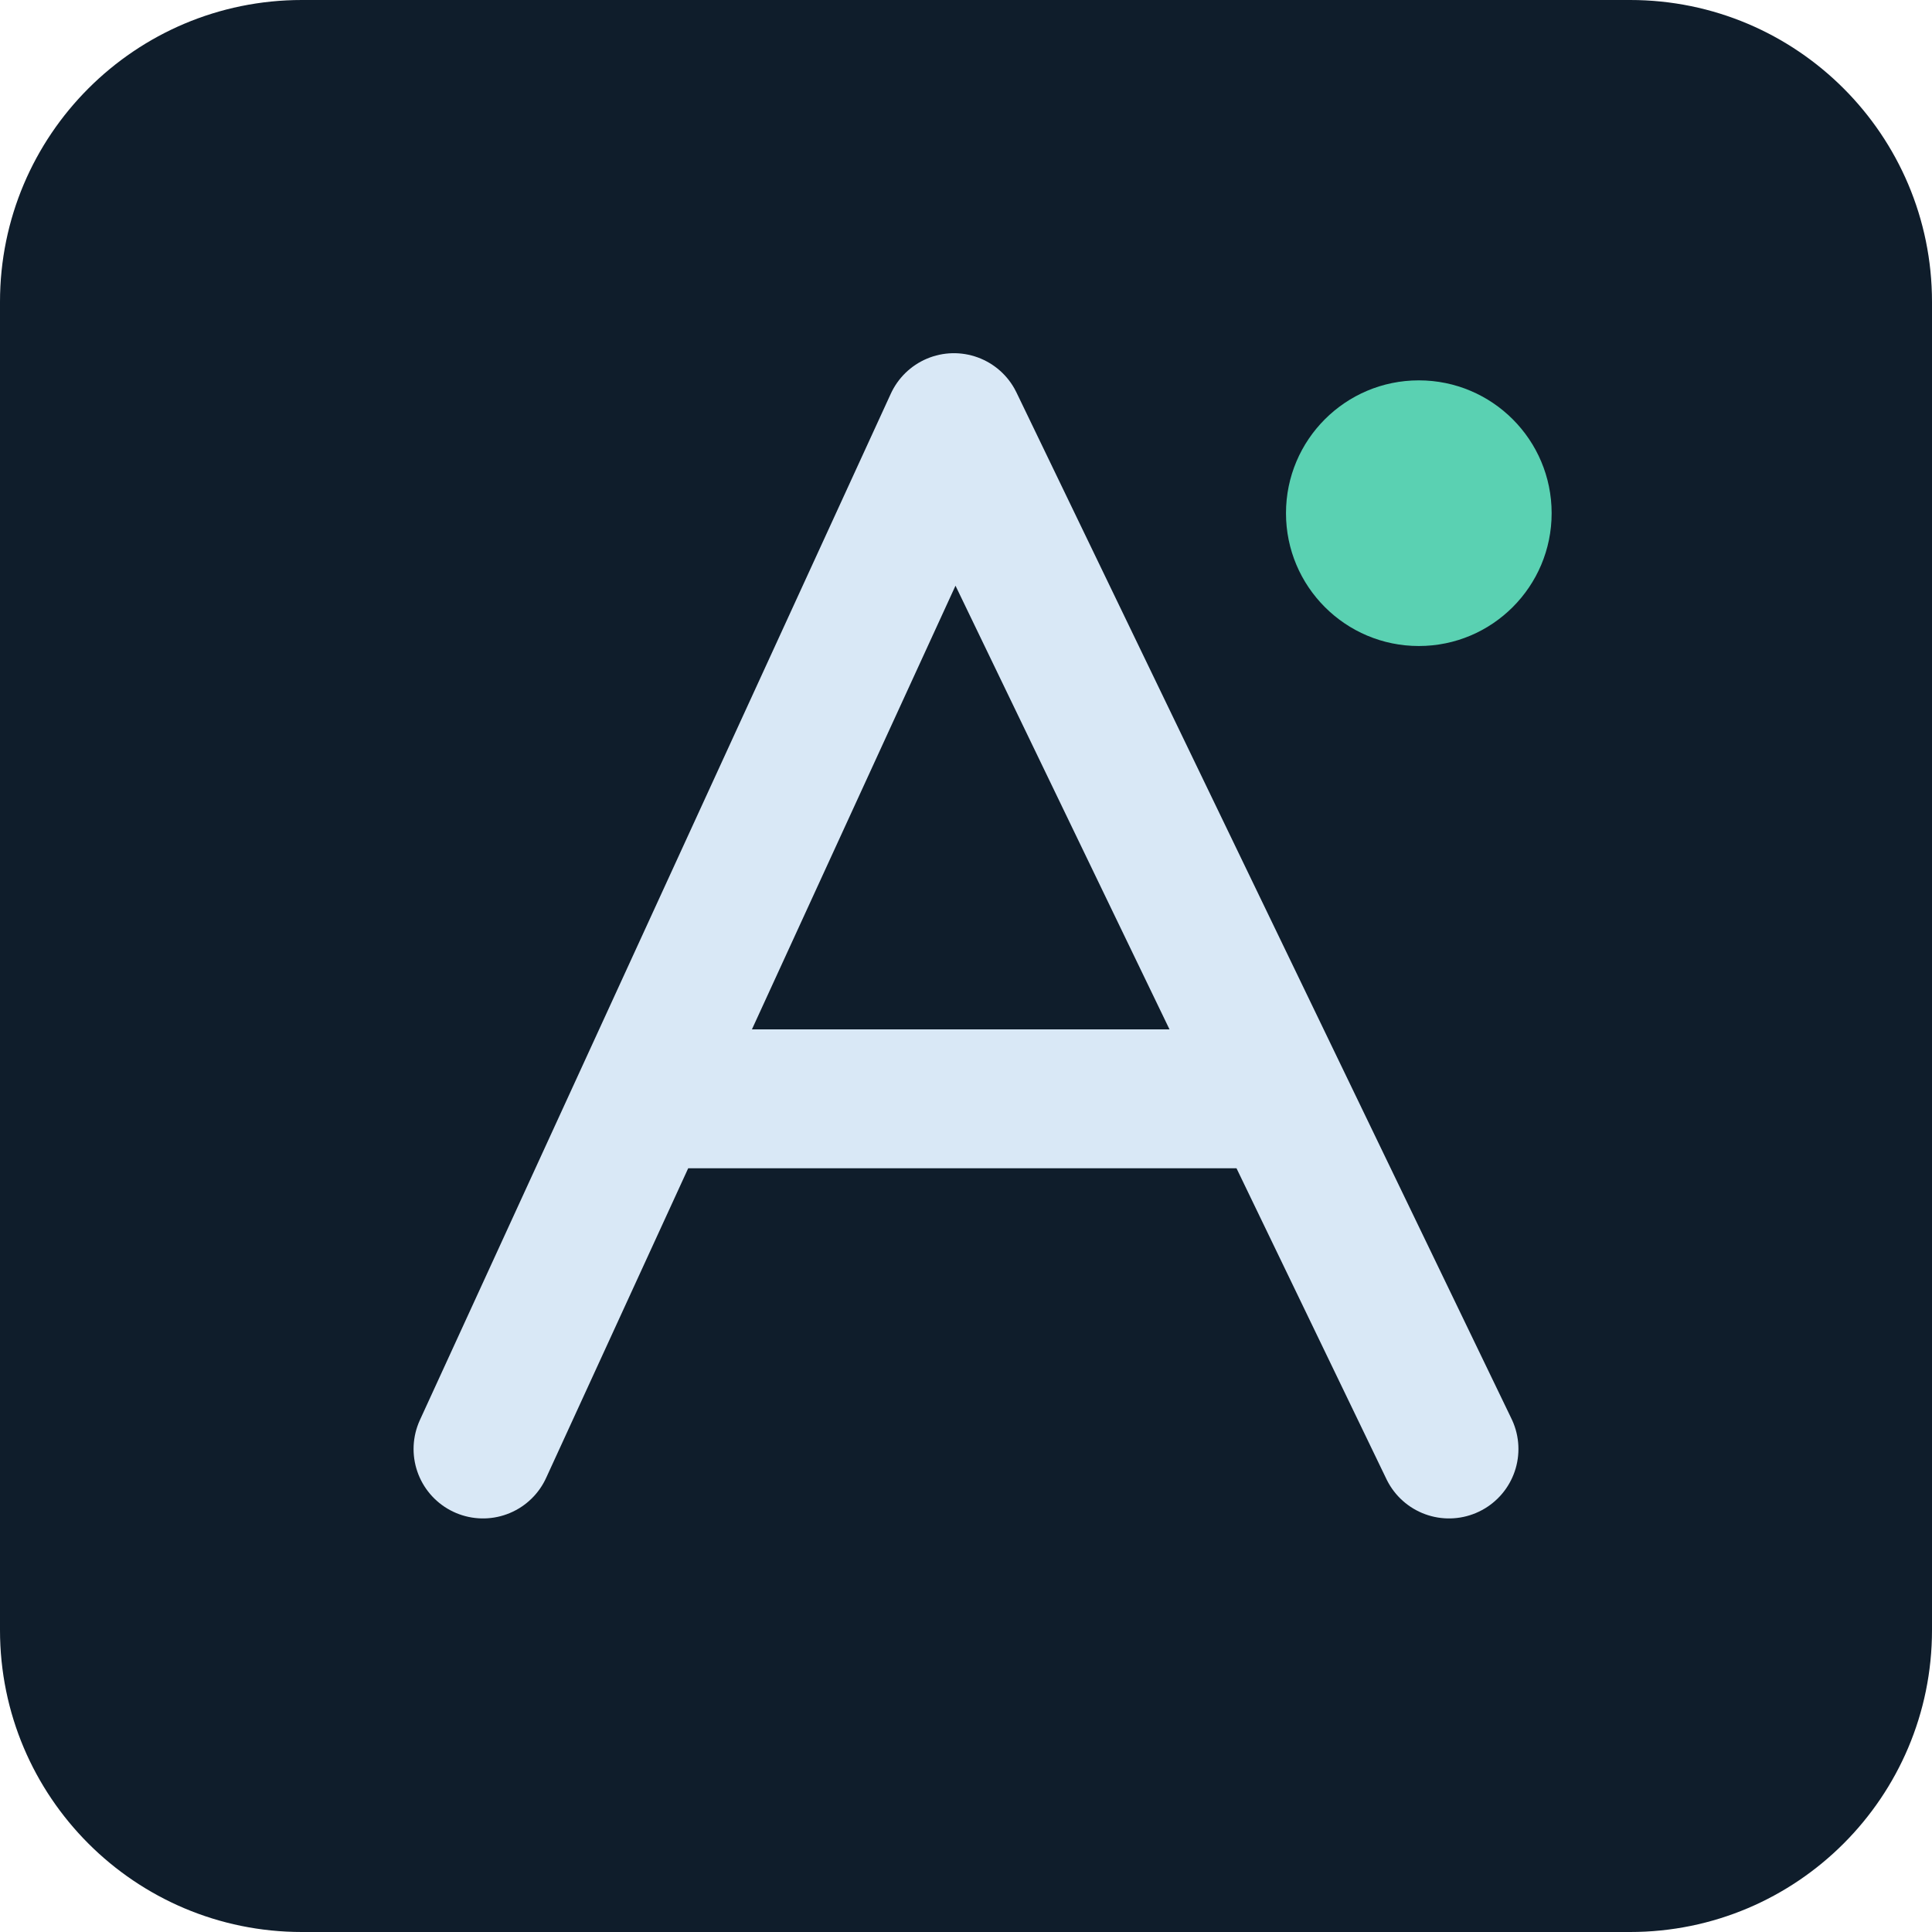
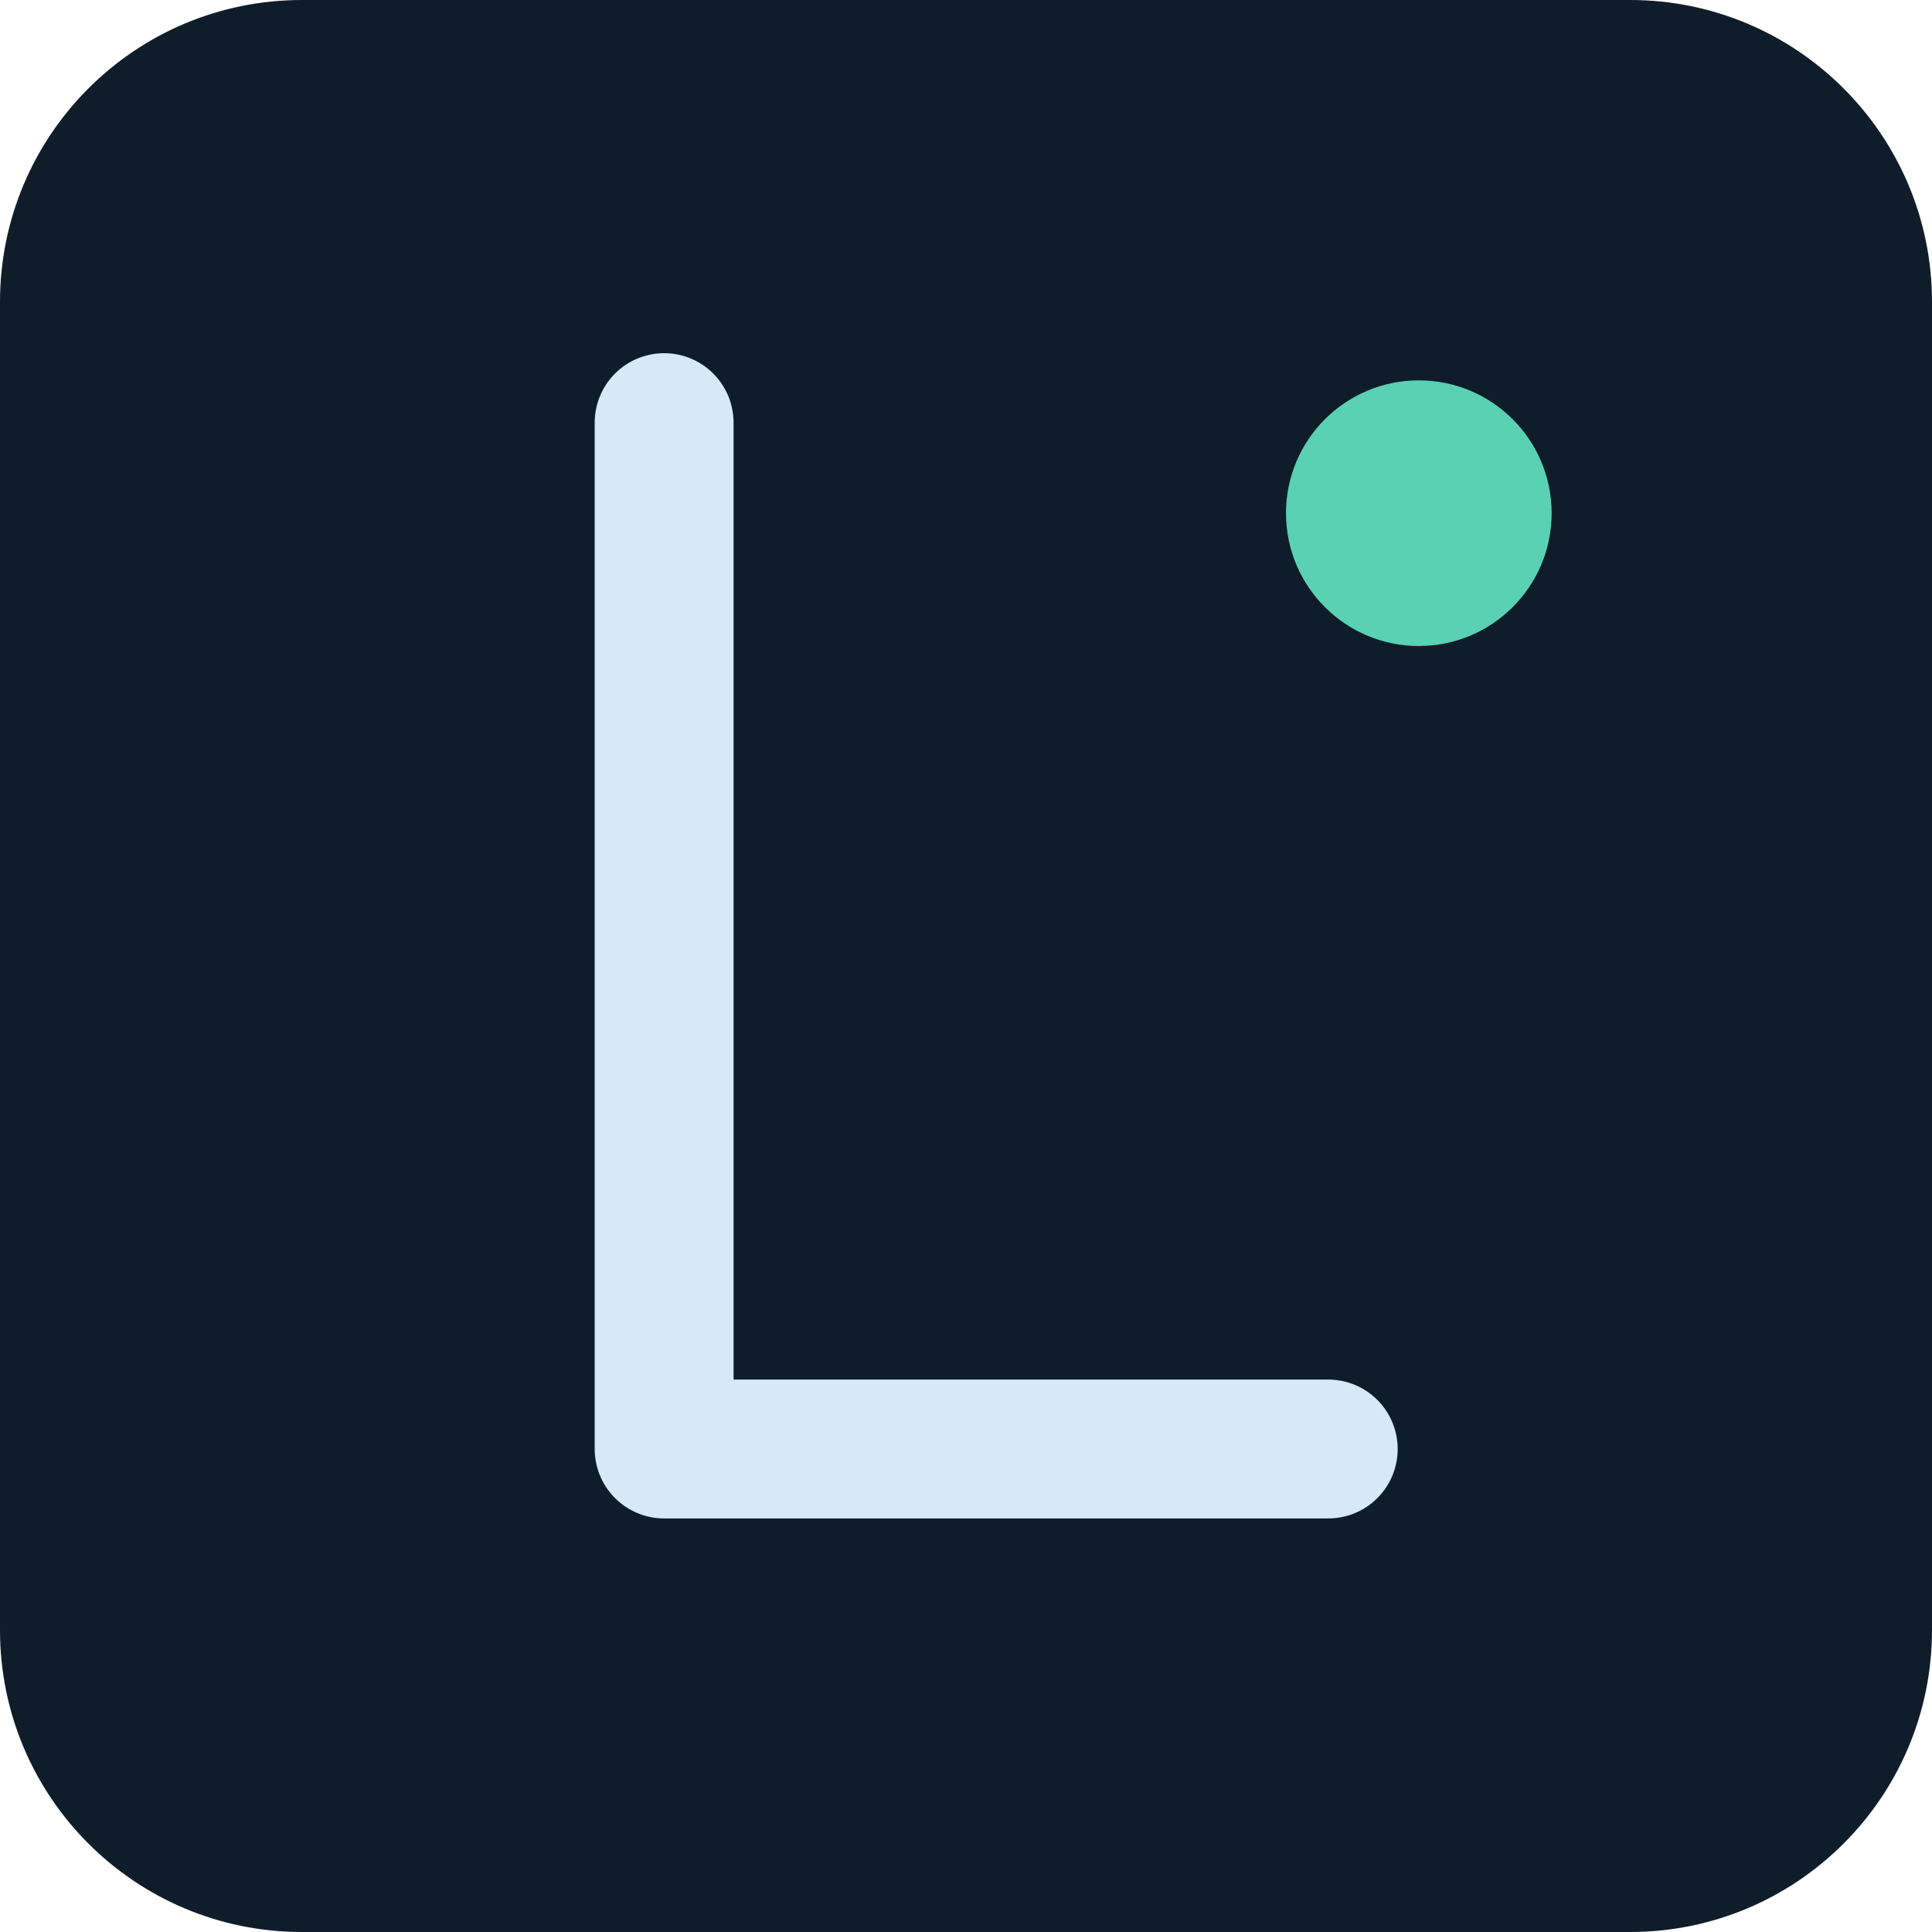
<svg xmlns="http://www.w3.org/2000/svg" width="32" height="32" viewBox="0 0 32 32" fill="none">
  <rect width="32" height="32" rx="5" fill="#0F1D2B" />
-   <path d="M8 24L15.8 7L24 24M11 18.2H21" stroke="#D9E8F6" stroke-width="2.3" stroke-linecap="round" stroke-linejoin="round" />
+   <path d="M11 7V24H22" stroke="#D9E8F6" stroke-width="2.3" stroke-linecap="round" stroke-linejoin="round" />
  <circle cx="23.5" cy="8.5" r="2.2" fill="#5AD1B2" />
</svg>
